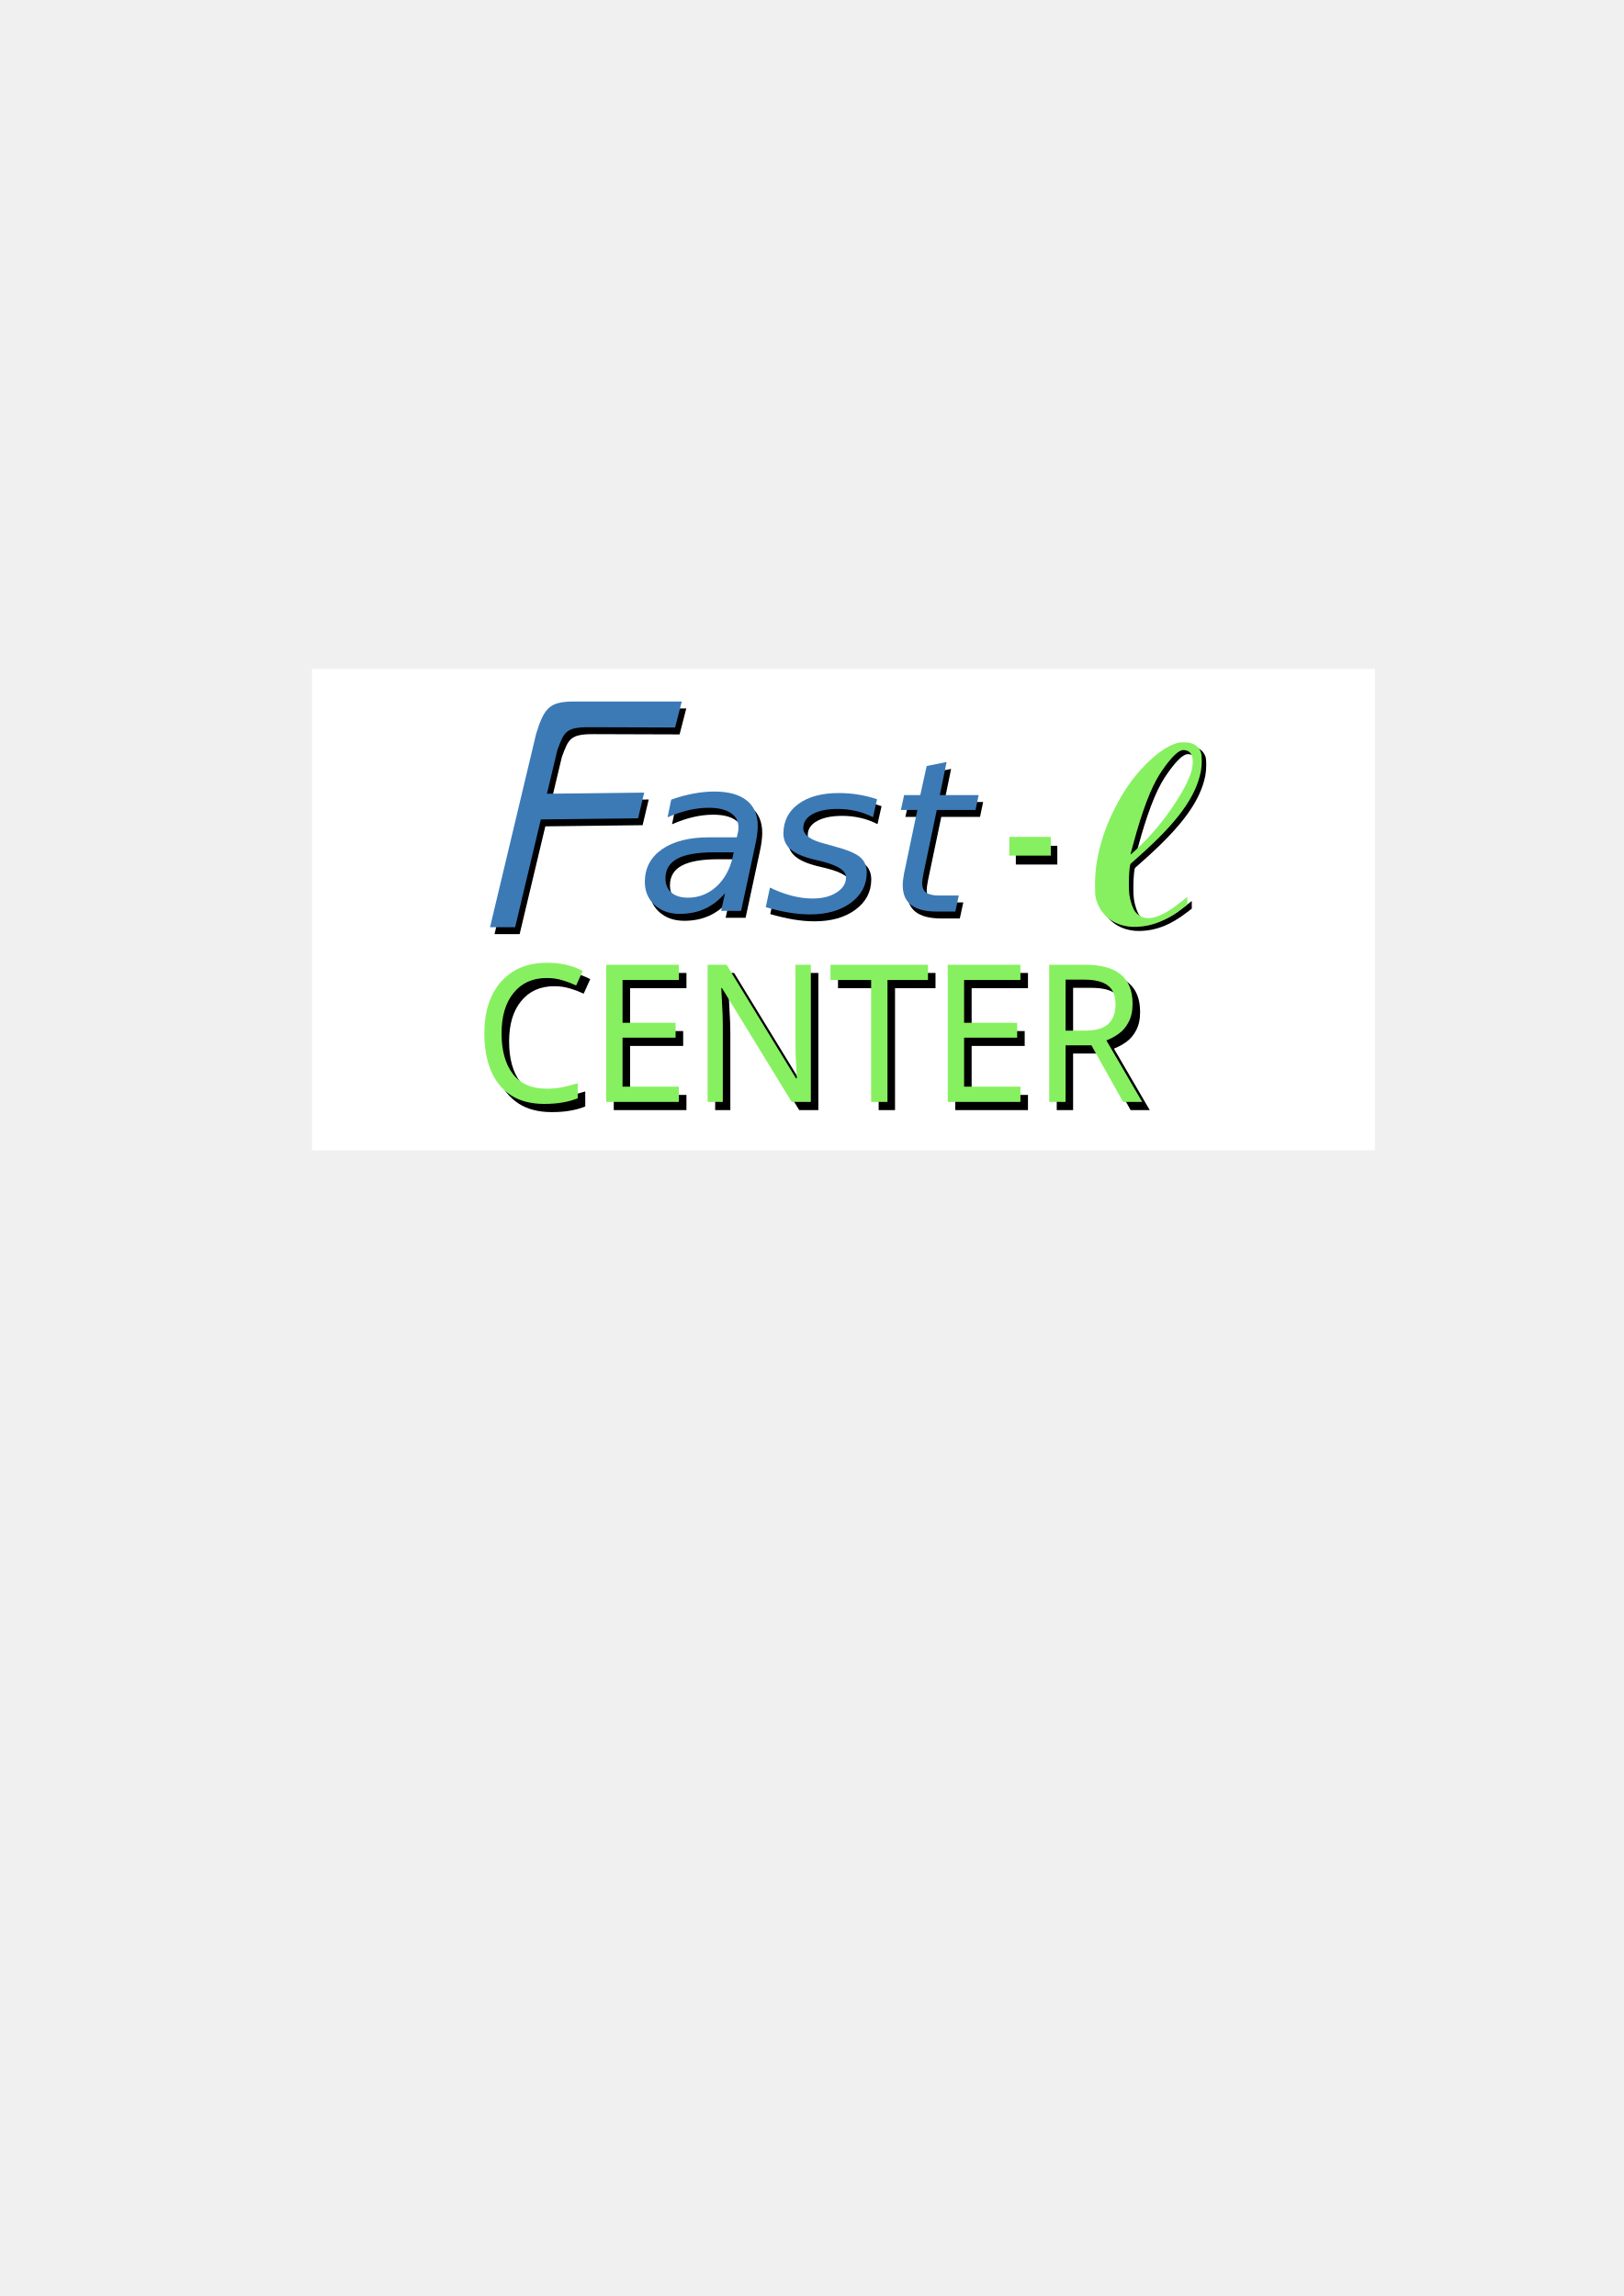
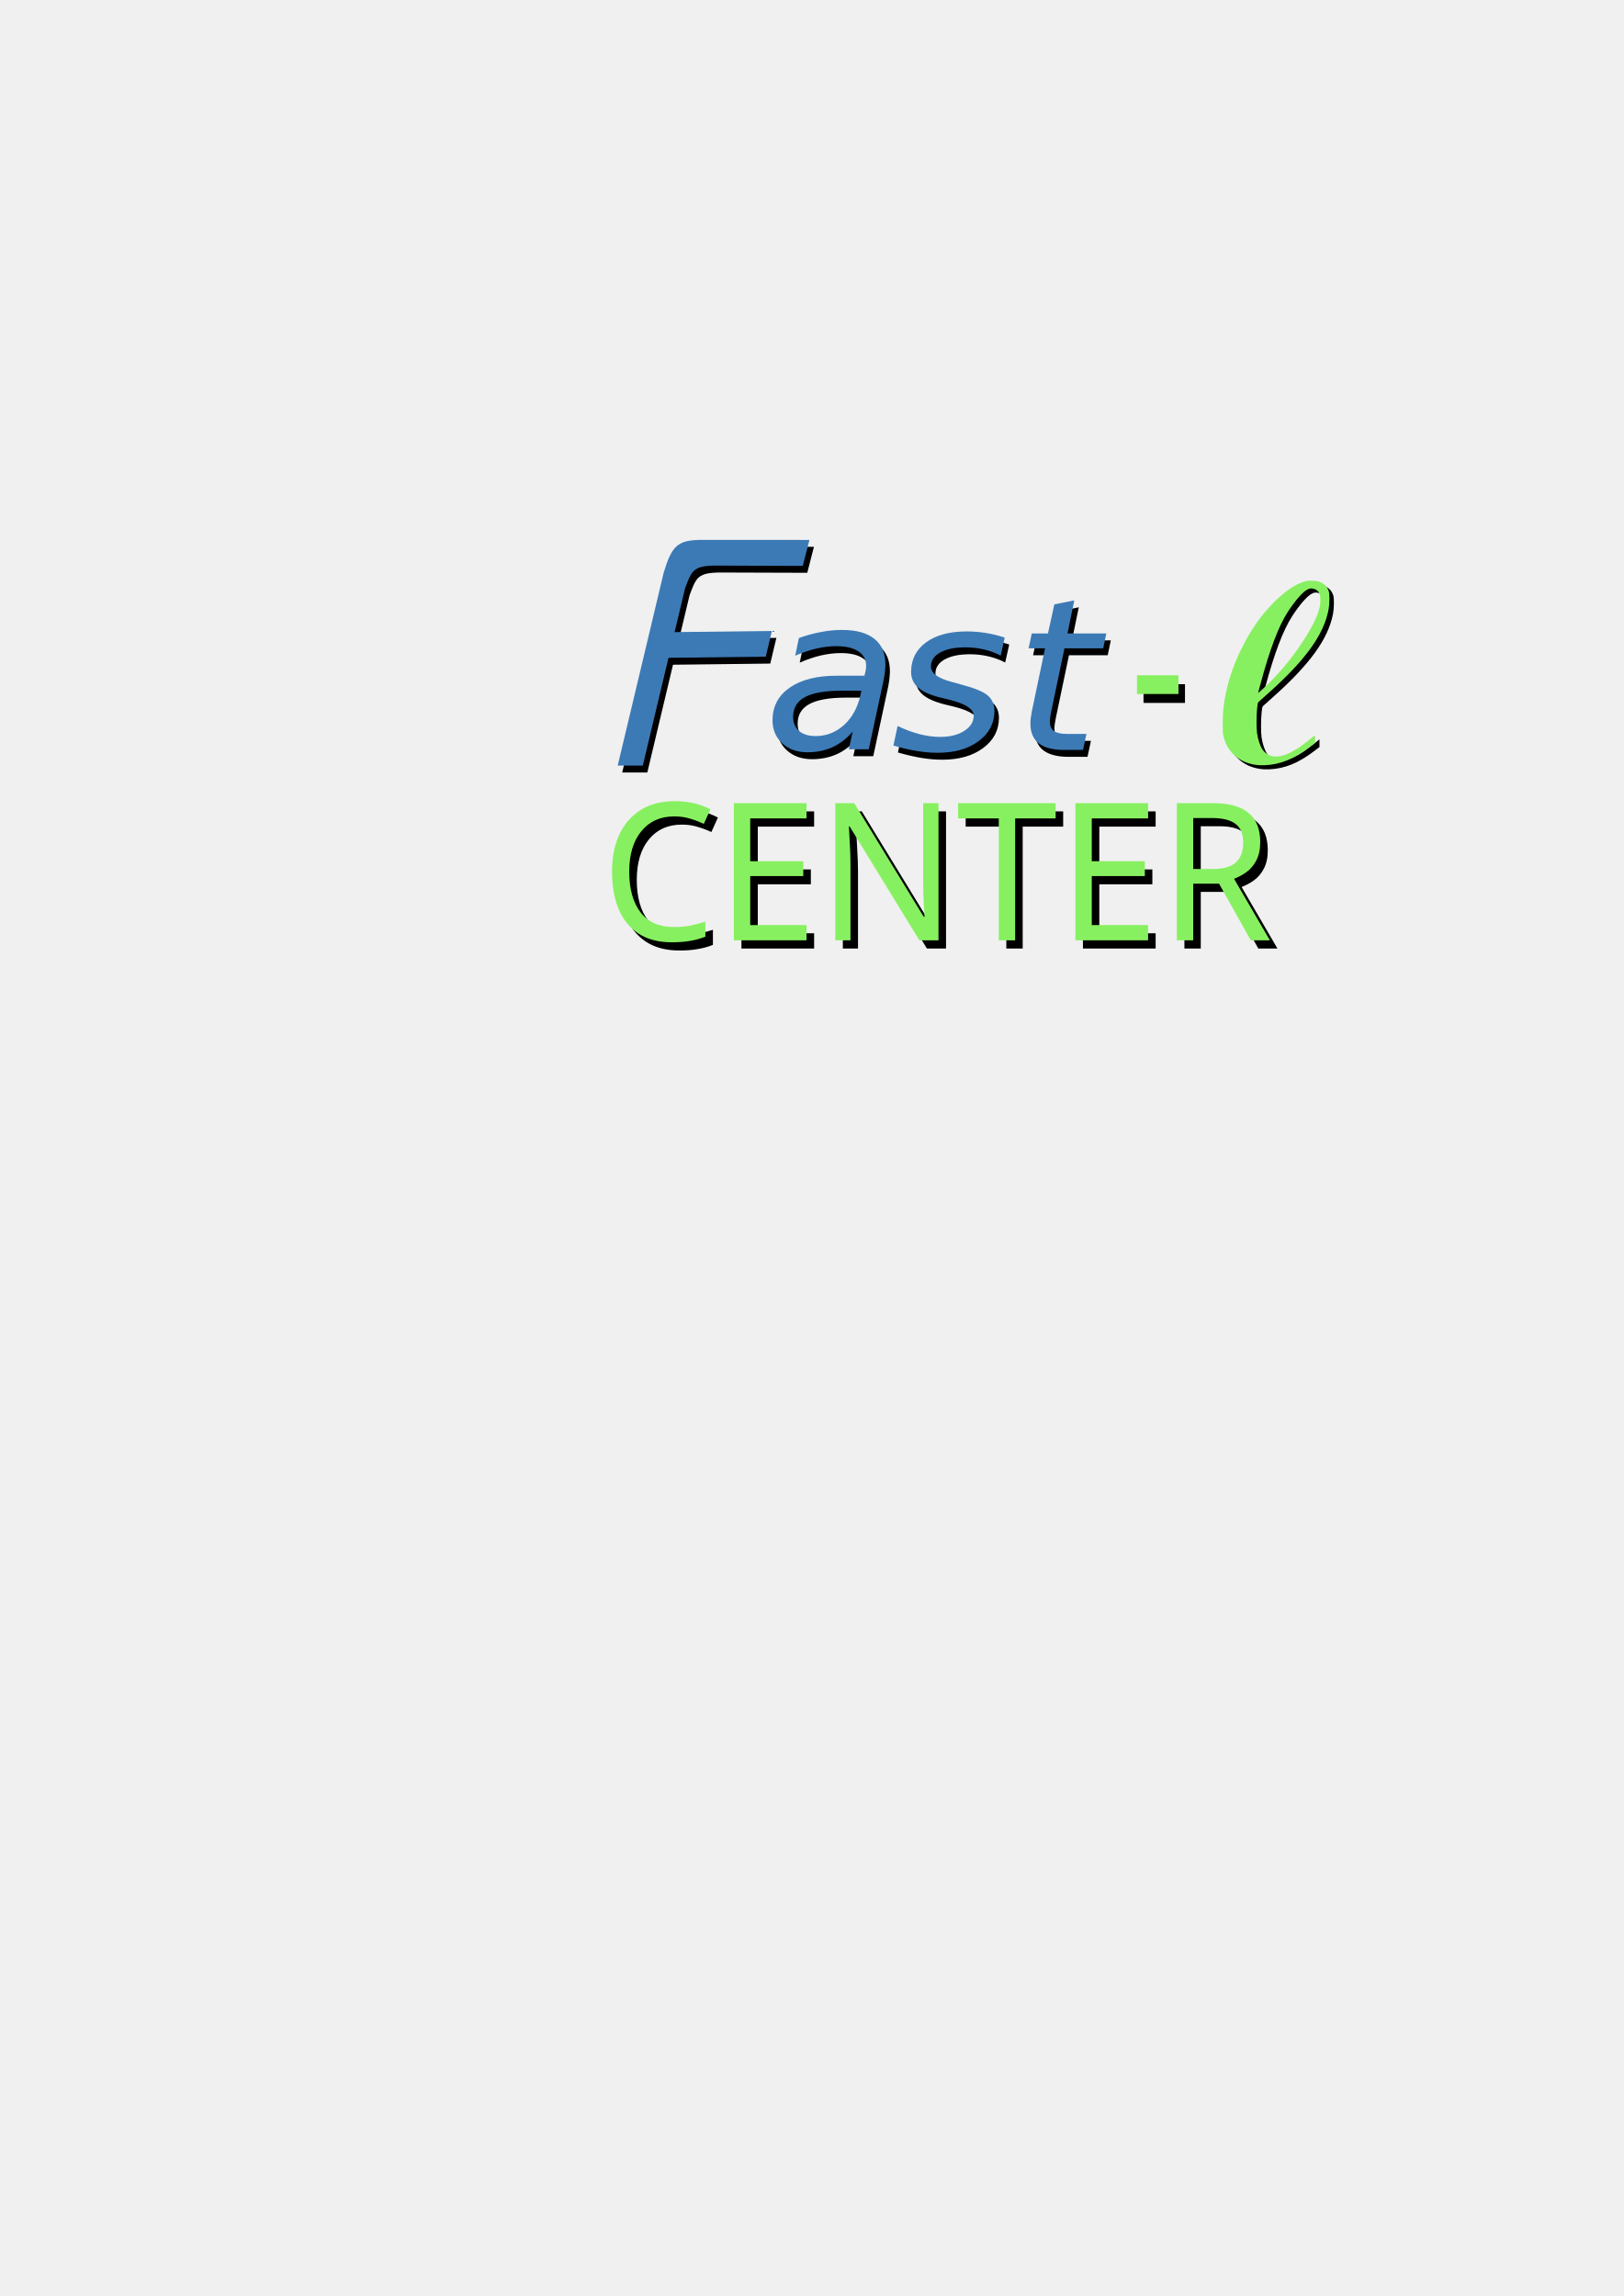
<svg xmlns="http://www.w3.org/2000/svg" id="svg8" version="1.1" viewBox="0 0 210 297" height="297mm" width="210mm">
  <defs id="defs2">
    <clipPath id="clipPath110" clipPathUnits="userSpaceOnUse">
      <path id="path112" d="M -39.766,115.53 -21.944,92.866 -8.055,75.603 33.982,67.48 c 0,0 27.813,-18.715 -17.817,-37.05 -45.63,-18.335 -73.463,-22.359 -75.819,-15.26 -2.357,7.099 -50.606,106.063 19.888,100.36 z" style="fill:none;stroke:#000000;stroke-width:0.265px;stroke-linecap:butt;stroke-linejoin:miter;stroke-opacity:1" />
    </clipPath>
    <clipPath id="clipPath212" clipPathUnits="userSpaceOnUse">
      <path id="path214" d="M -53.717,94.173 -12.192,68.92 48.983,67.623 49.828,22.639 -58.771,9.348 -77.854,98.687 Z" style="fill:none;stroke:#000000;stroke-width:0.265px;stroke-linecap:butt;stroke-linejoin:miter;stroke-opacity:1" />
    </clipPath>
    <clipPath id="clipPath1103" clipPathUnits="userSpaceOnUse">
      <path id="path1105" d="m 407.098,134.207 100.572,44.475 15.153,-54.346 -91.436,-18.793 z" style="fill:none;stroke:#000000;stroke-width:0.265px;stroke-linecap:butt;stroke-linejoin:miter;stroke-opacity:1" />
    </clipPath>
    <clipPath id="clipPath1123" clipPathUnits="userSpaceOnUse">
      <path id="path1125" d="M 245.843,40.131 408.632,97.746 360.423,147.059 225.484,139.268 Z" style="fill:none;stroke:#000000;stroke-width:0.265px;stroke-linecap:butt;stroke-linejoin:miter;stroke-opacity:1" />
    </clipPath>
    <clipPath clipPathUnits="userSpaceOnUse" id="clipPath1123-5">
      <path style="fill:none;stroke:#000000;stroke-width:0.265px;stroke-linecap:butt;stroke-linejoin:miter;stroke-opacity:1" d="M 245.843,40.131 408.632,97.746 360.423,147.059 225.484,139.268 Z" id="path1125-6" />
    </clipPath>
    <clipPath id="clipPath1260" clipPathUnits="userSpaceOnUse">
      <path id="path1262" d="m 357.564,84.884 -81.408,-31.153 -13.697,21.46 11.188,8.206 16.274,19.671 23.013,7.939 26.16,-4.022 z" style="fill:none;stroke:#000000;stroke-width:0.403px;stroke-linecap:butt;stroke-linejoin:miter;stroke-opacity:1" />
    </clipPath>
    <clipPath id="clipPath1266" clipPathUnits="userSpaceOnUse">
      <path id="path1268" d="m 275.252,54.417 14.322,4.831 10.345,12.58 -8.131,4.631 8.406,10.324 10.13,5.226 13.108,0.72 11.248,-4.379 7.79,-8.645 13.406,5.51 v 0 l -1.603,10.27 -22.538,12.432 -24.732,1.967 -22.404,-12.288 -11.78,-18.291 -0.338,-4.626 -7.645,-1.076 1.586,-5.829 z" style="fill:none;stroke:#000000;stroke-width:0.403px;stroke-linecap:butt;stroke-linejoin:miter;stroke-opacity:1" />
    </clipPath>
    <clipPath id="clipPath397" clipPathUnits="userSpaceOnUse">
      <path id="path399" d="m -176.309,72.778 2.529,100.007 -83.231,0.67 3.179,-98.469 z" style="fill:none;stroke:#000000;stroke-width:0.265px;stroke-linecap:butt;stroke-linejoin:miter;stroke-opacity:1" />
    </clipPath>
    <clipPath id="clipPath405" clipPathUnits="userSpaceOnUse">
      <path id="path407" d="m 56.036,157.789 61.054,0.525 -0.91,62.34 -62.149,-0.2 z" style="fill:none;stroke:#000000;stroke-width:0.265px;stroke-linecap:butt;stroke-linejoin:miter;stroke-opacity:1" />
    </clipPath>
    <clipPath id="clipPath427" clipPathUnits="userSpaceOnUse">
      <path id="path429" d="m 269.948,83.172 72.481,0.205 -1.255,63.396 -75.34,-0.973 z" style="fill:none;stroke:#000000;stroke-width:0.265px;stroke-linecap:butt;stroke-linejoin:miter;stroke-opacity:1" />
    </clipPath>
    <clipPath id="clipPath449" clipPathUnits="userSpaceOnUse">
      <path id="path451" d="m 306.931,55.595 65.558,0.352 -1.037,61.194 -63.951,-0.741 z" style="fill:none;stroke:#000000;stroke-width:0.265px;stroke-linecap:butt;stroke-linejoin:miter;stroke-opacity:1" />
    </clipPath>
    <clipPath id="clipPath469" clipPathUnits="userSpaceOnUse">
      <path id="path471" d="M 419.891,7.903 480.811,7.8 480.132,68.466 418.537,67.982 Z" style="fill:none;stroke:#000000;stroke-width:0.265px;stroke-linecap:butt;stroke-linejoin:miter;stroke-opacity:1" />
    </clipPath>
    <clipPath id="clipPath491" clipPathUnits="userSpaceOnUse">
      <path id="path493" d="m 363.055,40.456 71.567,1.952 1.471,66.382 -76.118,-1.899 z" style="fill:none;stroke:#000000;stroke-width:0.265px;stroke-linecap:butt;stroke-linejoin:miter;stroke-opacity:1" />
    </clipPath>
    <clipPath clipPathUnits="userSpaceOnUse" id="clipPath405-9">
      <path style="fill:none;stroke:#000000;stroke-width:0.265px;stroke-linecap:butt;stroke-linejoin:miter;stroke-opacity:1" d="m 56.036,157.789 61.054,0.525 -0.91,62.34 -62.149,-0.2 z" id="path407-0" />
    </clipPath>
    <clipPath clipPathUnits="userSpaceOnUse" id="clipPath405-8">
      <path style="fill:none;stroke:#000000;stroke-width:0.265px;stroke-linecap:butt;stroke-linejoin:miter;stroke-opacity:1" d="m 56.036,157.789 61.054,0.525 -0.91,62.34 -62.149,-0.2 z" id="path407-5" />
    </clipPath>
    <clipPath clipPathUnits="userSpaceOnUse" id="clipPath397-0">
      <path style="fill:none;stroke:#000000;stroke-width:0.265px;stroke-linecap:butt;stroke-linejoin:miter;stroke-opacity:1" d="m -176.309,72.778 2.529,100.007 -83.231,0.67 3.179,-98.469 z" id="path399-9" />
    </clipPath>
    <clipPath clipPathUnits="userSpaceOnUse" id="clipPath427-6">
      <path style="fill:none;stroke:#000000;stroke-width:0.265px;stroke-linecap:butt;stroke-linejoin:miter;stroke-opacity:1" d="m 269.948,83.172 72.481,0.205 -1.255,63.396 -75.34,-0.973 z" id="path429-3" />
    </clipPath>
    <clipPath clipPathUnits="userSpaceOnUse" id="clipPath449-8">
      <path style="fill:none;stroke:#000000;stroke-width:0.265px;stroke-linecap:butt;stroke-linejoin:miter;stroke-opacity:1" d="m 306.931,55.595 65.558,0.352 -1.037,61.194 -63.951,-0.741 z" id="path451-5" />
    </clipPath>
    <clipPath clipPathUnits="userSpaceOnUse" id="clipPath491-6">
      <path style="fill:none;stroke:#000000;stroke-width:0.265px;stroke-linecap:butt;stroke-linejoin:miter;stroke-opacity:1" d="m 363.055,40.456 71.567,1.952 1.471,66.382 -76.118,-1.899 z" id="path493-1" />
    </clipPath>
    <clipPath id="clipPath405-9-1" clipPathUnits="userSpaceOnUse">
      <path id="path407-0-5" d="m 56.036,157.789 61.054,0.525 -0.91,62.34 -62.149,-0.2 z" style="fill:none;stroke:#000000;stroke-width:0.265px;stroke-linecap:butt;stroke-linejoin:miter;stroke-opacity:1" />
    </clipPath>
  </defs>
  <g id="layer1">
-     <g id="g206" transform="translate(135.3913,109.887)" style="fill:#3c7ab6;fill-opacity:1" />
-     <g id="g377" transform="translate(2.534716,74.95937)" />
-     <g id="g364">
-       <rect y="86.535" x="40.351" height="62.269" width="137.474" id="rect1220" style="fill:#ffffff;fill-opacity:1;stroke-width:0.449" />
-       <g transform="translate(29.29078,14.51352)" id="g639">
-         <g style="fill:#000000;stroke:none" transform="translate(-28.03596,21.06622)" id="g387-2">
-           <path id="path968-9" style="font-style:italic;font-variant:normal;font-weight:normal;font-stretch:normal;font-size:33.564px;line-height:1.25;font-family:'DejaVu Sans';-inkscape-font-specification:'DejaVu Sans';fill:#000000;fill-opacity:1;stroke:none;stroke-width:0.457;stroke-miterlimit:4;stroke-dasharray:none" d="m 73.244,56.06 14.26,0.003 c -0.305,1.164 0.063,-0.247 -0.864,3.357 l -11.038,-0.036 c -3.144,-0.02 -3.32,0.629 -4.187,2.951 l -1.35,5.653 12.581,-0.149 -0.79,3.324 -12.581,0.149 -3.323,13.942 h -3.247 l 5.956,-24.99 c 1.044,-3.444 1.809,-4.12 4.584,-4.205 z" />
-           <path id="path970-1" style="font-style:italic;font-variant:normal;font-weight:normal;font-stretch:normal;font-size:33.564px;line-height:1.25;font-family:'DejaVu Sans';-inkscape-font-specification:'DejaVu Sans';fill:#000000;fill-opacity:1;stroke:none;stroke-width:0.353;stroke-miterlimit:4;stroke-dasharray:none" d="m 97.022,74.544 -1.847,8.598 h -2.579 l 0.502,-2.288 q -1.15,1.346 -2.616,2.018 -1.451,0.659 -3.232,0.659 -2.005,0 -3.281,-1.171 -1.263,-1.184 -1.242,-3.028 0.029,-2.637 2.233,-4.171 2.218,-1.534 6.073,-1.534 h 3.589 l 0.147,-0.659 q 0.029,-0.108 0.045,-0.229 0.015,-0.135 0.018,-0.404 0.013,-1.198 -1.003,-1.857 -1.002,-0.673 -2.838,-0.673 -1.262,0 -2.597,0.309 -1.321,0.309 -2.73,0.928 l 0.474,-2.288 q 1.464,-0.525 2.854,-0.78 1.405,-0.269 2.709,-0.269 2.776,0 4.207,1.157 1.445,1.157 1.421,3.364 -0.005,0.444 -0.082,1.05 -0.077,0.592 -0.224,1.265 z m -2.801,1.023 h -2.579 q -3.168,0 -4.705,0.821 -1.523,0.807 -1.542,2.516 -0.013,1.184 0.75,1.857 0.778,0.673 2.151,0.673 2.103,0 3.689,-1.44 1.586,-1.453 2.118,-3.875 z" />
-           <path id="path972-2" style="font-style:italic;font-variant:normal;font-weight:normal;font-stretch:normal;font-size:33.564px;line-height:1.25;font-family:'DejaVu Sans';-inkscape-font-specification:'DejaVu Sans';fill:#000000;fill-opacity:1;stroke:none;stroke-width:0.354;stroke-miterlimit:4;stroke-dasharray:none" d="m 112.76,68.702 -0.524,2.323 q -1.032,-0.534 -2.181,-0.801 -1.149,-0.267 -2.372,-0.267 -2.062,0 -3.264,0.667 -1.188,0.654 -1.201,1.789 -0.015,1.322 2.736,2.029 0.213,0.053 0.312,0.08 l 0.836,0.24 q 2.609,0.681 3.468,1.428 0.873,0.748 0.859,2.042 -0.027,2.376 -2.063,3.871 -2.022,1.495 -5.279,1.495 -1.266,0 -2.657,-0.227 -1.391,-0.227 -3.064,-0.708 l 0.541,-2.536 q 1.429,0.694 2.818,1.055 1.39,0.36 2.67,0.36 1.92,0 3.123,-0.774 1.218,-0.774 1.231,-1.962 0.015,-1.282 -3.134,-2.069 l -0.269,-0.067 -0.894,-0.214 q -1.986,-0.494 -2.901,-1.295 -0.915,-0.814 -0.901,-2.069 0.027,-2.39 1.949,-3.791 1.936,-1.402 5.221,-1.402 1.294,0 2.515,0.2 1.235,0.2 2.425,0.601 z" />
-           <path id="path974-7" style="font-style:italic;font-variant:normal;font-weight:normal;font-stretch:normal;font-size:33.564px;line-height:1.25;font-family:'DejaVu Sans';-inkscape-font-specification:'DejaVu Sans';fill:#000000;fill-opacity:1;stroke:none;stroke-width:0.349;stroke-miterlimit:4;stroke-dasharray:none" d="m 125.9,68.162 -0.403,1.924 h -5.01 l -1.713,8.178 c -0.058,0.305 -0.102,0.56 -0.131,0.767 -0.03,0.206 -0.045,0.368 -0.046,0.484 -0.006,0.574 0.162,0.991 0.505,1.251 0.352,0.26 0.915,0.39 1.689,0.39 h 2.539 l -0.446,2.072 h -2.403 c -1.493,0 -2.604,-0.287 -3.335,-0.861 -0.722,-0.574 -1.077,-1.444 -1.064,-2.61 0.003,-0.206 0.018,-0.43 0.048,-0.673 0.03,-0.251 0.074,-0.525 0.132,-0.821 l 1.713,-8.178 h -2.13 l 0.417,-1.924 h 2.089 l 0.827,-3.761 2.578,-0.516 -0.879,4.278 z" />
+     <g transform="translate(64.78123,-34.5147)" id="layer1-3">
+       <g id="g206" transform="translate(135.3913,109.887)" style="fill:#3c7ab6;fill-opacity:1" />
+       <g id="g377" transform="translate(2.534716,74.95937)" />
+       <g id="g244">
+         <g transform="translate(-18.97805,28.12266)" id="g639">
+           <g style="fill:#000000;stroke:none" transform="translate(-28.03596,21.06622)" id="g387-2">
+             <path id="path968-9" style="font-style:italic;font-variant:normal;font-weight:normal;font-stretch:normal;font-size:33.564px;line-height:1.25;font-family:'DejaVu Sans';-inkscape-font-specification:'DejaVu Sans';fill:#000000;fill-opacity:1;stroke:none;stroke-width:0.457;stroke-miterlimit:4;stroke-dasharray:none" d="m 73.244,56.06 14.26,0.003 c -0.305,1.164 0.063,-0.247 -0.864,3.357 l -11.038,-0.036 c -3.144,-0.02 -3.32,0.629 -4.187,2.951 l -1.35,5.653 12.581,-0.149 -0.79,3.324 -12.581,0.149 -3.323,13.942 h -3.247 l 5.956,-24.99 c 1.044,-3.444 1.809,-4.12 4.584,-4.205 z" />
+             <path id="path970-1" style="font-style:italic;font-variant:normal;font-weight:normal;font-stretch:normal;font-size:33.564px;line-height:1.25;font-family:'DejaVu Sans';-inkscape-font-specification:'DejaVu Sans';fill:#000000;fill-opacity:1;stroke:none;stroke-width:0.353;stroke-miterlimit:4;stroke-dasharray:none" d="m 97.022,74.544 -1.847,8.598 h -2.579 l 0.502,-2.288 q -1.15,1.346 -2.616,2.018 -1.451,0.659 -3.232,0.659 -2.005,0 -3.281,-1.171 -1.263,-1.184 -1.242,-3.028 0.029,-2.637 2.233,-4.171 2.218,-1.534 6.073,-1.534 h 3.589 l 0.147,-0.659 q 0.029,-0.108 0.045,-0.229 0.015,-0.135 0.018,-0.404 0.013,-1.198 -1.003,-1.857 -1.002,-0.673 -2.838,-0.673 -1.262,0 -2.597,0.309 -1.321,0.309 -2.73,0.928 l 0.474,-2.288 q 1.464,-0.525 2.854,-0.78 1.405,-0.269 2.709,-0.269 2.776,0 4.207,1.157 1.445,1.157 1.421,3.364 -0.005,0.444 -0.082,1.05 -0.077,0.592 -0.224,1.265 z m -2.801,1.023 h -2.579 q -3.168,0 -4.705,0.821 -1.523,0.807 -1.542,2.516 -0.013,1.184 0.75,1.857 0.778,0.673 2.151,0.673 2.103,0 3.689,-1.44 1.586,-1.453 2.118,-3.875 z" />
+             <path id="path972-2" style="font-style:italic;font-variant:normal;font-weight:normal;font-stretch:normal;font-size:33.564px;line-height:1.25;font-family:'DejaVu Sans';-inkscape-font-specification:'DejaVu Sans';fill:#000000;fill-opacity:1;stroke:none;stroke-width:0.354;stroke-miterlimit:4;stroke-dasharray:none" d="m 112.76,68.702 -0.524,2.323 q -1.032,-0.534 -2.181,-0.801 -1.149,-0.267 -2.372,-0.267 -2.062,0 -3.264,0.667 -1.188,0.654 -1.201,1.789 -0.015,1.322 2.736,2.029 0.213,0.053 0.312,0.08 l 0.836,0.24 q 2.609,0.681 3.468,1.428 0.873,0.748 0.859,2.042 -0.027,2.376 -2.063,3.871 -2.022,1.495 -5.279,1.495 -1.266,0 -2.657,-0.227 -1.391,-0.227 -3.064,-0.708 l 0.541,-2.536 q 1.429,0.694 2.818,1.055 1.39,0.36 2.67,0.36 1.92,0 3.123,-0.774 1.218,-0.774 1.231,-1.962 0.015,-1.282 -3.134,-2.069 l -0.269,-0.067 -0.894,-0.214 q -1.986,-0.494 -2.901,-1.295 -0.915,-0.814 -0.901,-2.069 0.027,-2.39 1.949,-3.791 1.936,-1.402 5.221,-1.402 1.294,0 2.515,0.2 1.235,0.2 2.425,0.601 z" />
+             <path id="path974-7" style="font-style:italic;font-variant:normal;font-weight:normal;font-stretch:normal;font-size:33.564px;line-height:1.25;font-family:'DejaVu Sans';-inkscape-font-specification:'DejaVu Sans';fill:#000000;fill-opacity:1;stroke:none;stroke-width:0.349;stroke-miterlimit:4;stroke-dasharray:none" d="m 125.9,68.162 -0.403,1.924 h -5.01 l -1.713,8.178 c -0.058,0.305 -0.102,0.56 -0.131,0.767 -0.03,0.206 -0.045,0.368 -0.046,0.484 -0.006,0.574 0.162,0.991 0.505,1.251 0.352,0.26 0.915,0.39 1.689,0.39 h 2.539 l -0.446,2.072 h -2.403 c -1.493,0 -2.604,-0.287 -3.335,-0.861 -0.722,-0.574 -1.077,-1.444 -1.064,-2.61 0.003,-0.206 0.018,-0.43 0.048,-0.673 0.03,-0.251 0.074,-0.525 0.132,-0.821 l 1.713,-8.178 h -2.13 l 0.417,-1.924 h 2.089 l 0.827,-3.761 2.578,-0.516 -0.879,4.278 z" />
+           </g>
+           <g style="stroke:none" id="g387" transform="translate(-28.61824,20.17198)">
+             <path d="m 73.244,56.06 14.26,0.003 c -0.305,1.164 0.063,-0.247 -0.864,3.357 l -11.038,-0.036 c -3.144,-0.02 -3.32,0.629 -4.187,2.951 l -1.35,5.653 12.581,-0.149 -0.79,3.324 -12.581,0.149 -3.323,13.942 h -3.247 l 5.956,-24.99 c 1.044,-3.444 1.809,-4.12 4.584,-4.205 z" style="font-style:italic;font-variant:normal;font-weight:normal;font-stretch:normal;font-size:33.564px;line-height:1.25;font-family:'DejaVu Sans';-inkscape-font-specification:'DejaVu Sans';fill:#3c7ab6;fill-opacity:1;stroke:none;stroke-width:0.457;stroke-miterlimit:4;stroke-dasharray:none" id="path968" />
+             <path d="m 97.022,74.544 -1.847,8.598 h -2.579 l 0.502,-2.288 q -1.15,1.346 -2.616,2.018 -1.451,0.659 -3.232,0.659 -2.005,0 -3.281,-1.171 -1.263,-1.184 -1.242,-3.028 0.029,-2.637 2.233,-4.171 2.218,-1.534 6.073,-1.534 h 3.589 l 0.147,-0.659 q 0.029,-0.108 0.045,-0.229 0.015,-0.135 0.018,-0.404 0.013,-1.198 -1.003,-1.857 -1.002,-0.673 -2.838,-0.673 -1.262,0 -2.597,0.309 -1.321,0.309 -2.73,0.928 l 0.474,-2.288 q 1.464,-0.525 2.854,-0.78 1.405,-0.269 2.709,-0.269 2.776,0 4.207,1.157 1.445,1.157 1.421,3.364 -0.005,0.444 -0.082,1.05 -0.077,0.592 -0.224,1.265 z m -2.801,1.023 h -2.579 q -3.168,0 -4.705,0.821 -1.523,0.807 -1.542,2.516 -0.013,1.184 0.75,1.857 0.778,0.673 2.151,0.673 2.103,0 3.689,-1.44 1.586,-1.453 2.118,-3.875 z" style="font-style:italic;font-variant:normal;font-weight:normal;font-stretch:normal;font-size:33.564px;line-height:1.25;font-family:'DejaVu Sans';-inkscape-font-specification:'DejaVu Sans';fill:#3c7ab6;fill-opacity:1;stroke:none;stroke-width:0.353;stroke-miterlimit:4;stroke-dasharray:none" id="path970" />
+             <path d="m 112.76,68.702 -0.524,2.323 q -1.032,-0.534 -2.181,-0.801 -1.149,-0.267 -2.372,-0.267 -2.062,0 -3.264,0.667 -1.188,0.654 -1.201,1.789 -0.015,1.322 2.736,2.029 0.213,0.053 0.312,0.08 l 0.836,0.24 q 2.609,0.681 3.468,1.428 0.873,0.748 0.859,2.042 -0.027,2.376 -2.063,3.871 -2.022,1.495 -5.279,1.495 -1.266,0 -2.657,-0.227 -1.391,-0.227 -3.064,-0.708 l 0.541,-2.536 q 1.429,0.694 2.818,1.055 1.39,0.36 2.67,0.36 1.92,0 3.123,-0.774 1.218,-0.774 1.231,-1.962 0.015,-1.282 -3.134,-2.069 l -0.269,-0.067 -0.894,-0.214 q -1.986,-0.494 -2.901,-1.295 -0.915,-0.814 -0.901,-2.069 0.027,-2.39 1.949,-3.791 1.936,-1.402 5.221,-1.402 1.294,0 2.515,0.2 1.235,0.2 2.425,0.601 z" style="font-style:italic;font-variant:normal;font-weight:normal;font-stretch:normal;font-size:33.564px;line-height:1.25;font-family:'DejaVu Sans';-inkscape-font-specification:'DejaVu Sans';fill:#3c7ab6;fill-opacity:1;stroke:none;stroke-width:0.354;stroke-miterlimit:4;stroke-dasharray:none" id="path972" />
+             <path d="m 125.9,68.162 -0.403,1.924 h -5.01 l -1.713,8.178 c -0.058,0.305 -0.102,0.56 -0.131,0.767 -0.03,0.206 -0.045,0.368 -0.046,0.484 -0.006,0.574 0.162,0.991 0.505,1.251 0.352,0.26 0.915,0.39 1.689,0.39 h 2.539 l -0.446,2.072 h -2.403 c -1.493,0 -2.604,-0.287 -3.335,-0.861 -0.722,-0.574 -1.077,-1.444 -1.064,-2.61 0.003,-0.206 0.018,-0.43 0.048,-0.673 0.03,-0.251 0.074,-0.525 0.132,-0.821 l 1.713,-8.178 h -2.13 l 0.417,-1.924 h 2.089 l 0.827,-3.761 2.578,-0.516 -0.879,4.278 z" style="font-style:italic;font-variant:normal;font-weight:normal;font-stretch:normal;font-size:33.564px;line-height:1.25;font-family:'DejaVu Sans';-inkscape-font-specification:'DejaVu Sans';fill:#3c7ab6;fill-opacity:1;stroke:none;stroke-width:0.349;stroke-miterlimit:4;stroke-dasharray:none" id="path974" />
+           </g>
        </g>
-         <g style="stroke:none" id="g387" transform="translate(-28.61824,20.17198)">
-           <path d="m 73.244,56.06 14.26,0.003 c -0.305,1.164 0.063,-0.247 -0.864,3.357 l -11.038,-0.036 c -3.144,-0.02 -3.32,0.629 -4.187,2.951 l -1.35,5.653 12.581,-0.149 -0.79,3.324 -12.581,0.149 -3.323,13.942 h -3.247 l 5.956,-24.99 c 1.044,-3.444 1.809,-4.12 4.584,-4.205 z" style="font-style:italic;font-variant:normal;font-weight:normal;font-stretch:normal;font-size:33.564px;line-height:1.25;font-family:'DejaVu Sans';-inkscape-font-specification:'DejaVu Sans';fill:#3c7ab6;fill-opacity:1;stroke:none;stroke-width:0.457;stroke-miterlimit:4;stroke-dasharray:none" id="path968" />
-           <path d="m 97.022,74.544 -1.847,8.598 h -2.579 l 0.502,-2.288 q -1.15,1.346 -2.616,2.018 -1.451,0.659 -3.232,0.659 -2.005,0 -3.281,-1.171 -1.263,-1.184 -1.242,-3.028 0.029,-2.637 2.233,-4.171 2.218,-1.534 6.073,-1.534 h 3.589 l 0.147,-0.659 q 0.029,-0.108 0.045,-0.229 0.015,-0.135 0.018,-0.404 0.013,-1.198 -1.003,-1.857 -1.002,-0.673 -2.838,-0.673 -1.262,0 -2.597,0.309 -1.321,0.309 -2.73,0.928 l 0.474,-2.288 q 1.464,-0.525 2.854,-0.78 1.405,-0.269 2.709,-0.269 2.776,0 4.207,1.157 1.445,1.157 1.421,3.364 -0.005,0.444 -0.082,1.05 -0.077,0.592 -0.224,1.265 z m -2.801,1.023 h -2.579 q -3.168,0 -4.705,0.821 -1.523,0.807 -1.542,2.516 -0.013,1.184 0.75,1.857 0.778,0.673 2.151,0.673 2.103,0 3.689,-1.44 1.586,-1.453 2.118,-3.875 z" style="font-style:italic;font-variant:normal;font-weight:normal;font-stretch:normal;font-size:33.564px;line-height:1.25;font-family:'DejaVu Sans';-inkscape-font-specification:'DejaVu Sans';fill:#3c7ab6;fill-opacity:1;stroke:none;stroke-width:0.353;stroke-miterlimit:4;stroke-dasharray:none" id="path970" />
-           <path d="m 112.76,68.702 -0.524,2.323 q -1.032,-0.534 -2.181,-0.801 -1.149,-0.267 -2.372,-0.267 -2.062,0 -3.264,0.667 -1.188,0.654 -1.201,1.789 -0.015,1.322 2.736,2.029 0.213,0.053 0.312,0.08 l 0.836,0.24 q 2.609,0.681 3.468,1.428 0.873,0.748 0.859,2.042 -0.027,2.376 -2.063,3.871 -2.022,1.495 -5.279,1.495 -1.266,0 -2.657,-0.227 -1.391,-0.227 -3.064,-0.708 l 0.541,-2.536 q 1.429,0.694 2.818,1.055 1.39,0.36 2.67,0.36 1.92,0 3.123,-0.774 1.218,-0.774 1.231,-1.962 0.015,-1.282 -3.134,-2.069 l -0.269,-0.067 -0.894,-0.214 q -1.986,-0.494 -2.901,-1.295 -0.915,-0.814 -0.901,-2.069 0.027,-2.39 1.949,-3.791 1.936,-1.402 5.221,-1.402 1.294,0 2.515,0.2 1.235,0.2 2.425,0.601 z" style="font-style:italic;font-variant:normal;font-weight:normal;font-stretch:normal;font-size:33.564px;line-height:1.25;font-family:'DejaVu Sans';-inkscape-font-specification:'DejaVu Sans';fill:#3c7ab6;fill-opacity:1;stroke:none;stroke-width:0.354;stroke-miterlimit:4;stroke-dasharray:none" id="path972" />
-           <path d="m 125.9,68.162 -0.403,1.924 h -5.01 l -1.713,8.178 c -0.058,0.305 -0.102,0.56 -0.131,0.767 -0.03,0.206 -0.045,0.368 -0.046,0.484 -0.006,0.574 0.162,0.991 0.505,1.251 0.352,0.26 0.915,0.39 1.689,0.39 h 2.539 l -0.446,2.072 h -2.403 c -1.493,0 -2.604,-0.287 -3.335,-0.861 -0.722,-0.574 -1.077,-1.444 -1.064,-2.61 0.003,-0.206 0.018,-0.43 0.048,-0.673 0.03,-0.251 0.074,-0.525 0.132,-0.821 l 1.713,-8.178 h -2.13 l 0.417,-1.924 h 2.089 l 0.827,-3.761 2.578,-0.516 -0.879,4.278 z" style="font-style:italic;font-variant:normal;font-weight:normal;font-stretch:normal;font-size:33.564px;line-height:1.25;font-family:'DejaVu Sans';-inkscape-font-specification:'DejaVu Sans';fill:#3c7ab6;fill-opacity:1;stroke:none;stroke-width:0.349;stroke-miterlimit:4;stroke-dasharray:none" id="path974" />
+         <g id="g1182" transform="translate(-49.10269,9.609329)">
+           <path style="fill:#000000;fill-opacity:1;stroke-width:0.043" d="m 147.595,124.405 c -2.276,-0.214 -3.928,-1.583 -4.443,-3.682 -0.098,-0.401 -0.109,-0.562 -0.112,-1.64 -0.003,-1.495 0.098,-2.487 0.4,-3.942 0.444,-2.139 1.167,-4.138 2.263,-6.26 1.1,-2.13 2.306,-3.84 3.755,-5.323 1.306,-1.337 2.574,-2.285 3.622,-2.708 0.628,-0.254 0.857,-0.301 1.444,-0.297 0.777,0.005 1.28,0.16 1.694,0.52 0.242,0.211 0.417,0.483 0.534,0.828 0.131,0.388 0.118,1.674 -0.024,2.403 -0.646,3.318 -3.027,6.584 -8.031,11.017 -0.472,0.418 -0.917,0.815 -0.99,0.882 -0.126,0.117 -0.136,0.156 -0.213,0.847 -0.098,0.881 -0.105,2.589 -0.014,3.209 0.133,0.911 0.421,1.749 0.756,2.205 0.235,0.319 0.685,0.644 1.033,0.745 0.957,0.278 2.108,-0.07 3.696,-1.12 0.232,-0.153 0.779,-0.564 1.214,-0.911 l 0.793,-0.633 0.001,0.497 0.001,0.497 -0.691,0.528 c -2.023,1.545 -3.839,2.28 -5.813,2.353 -0.281,0.011 -0.674,0.004 -0.875,-0.015 z m 0.73,-9.945 c 1.909,-1.759 3.651,-3.84 5.157,-6.165 1.119,-1.727 1.792,-3.092 2.081,-4.223 0.156,-0.612 0.154,-1.432 -0.004,-1.817 -0.15,-0.364 -0.403,-0.581 -0.776,-0.664 -0.346,-0.077 -0.527,-0.048 -0.858,0.142 -0.6,0.342 -1.551,1.444 -2.473,2.866 -1.17,1.804 -2.318,4.822 -3.475,9.133 -0.172,0.641 -0.324,1.205 -0.339,1.253 -0.016,0.054 -0.007,0.078 0.024,0.064 0.027,-0.013 0.326,-0.278 0.663,-0.589 z" id="path159-6" />
+           <path id="path159-6-2" d="m 147.014,123.876 c -2.276,-0.214 -3.928,-1.583 -4.443,-3.682 -0.098,-0.401 -0.109,-0.562 -0.112,-1.64 -0.003,-1.495 0.098,-2.487 0.4,-3.942 0.444,-2.139 1.167,-4.138 2.263,-6.26 1.1,-2.13 2.306,-3.84 3.755,-5.323 1.306,-1.337 2.574,-2.285 3.622,-2.708 0.628,-0.254 0.857,-0.301 1.444,-0.297 0.777,0.005 1.28,0.16 1.694,0.52 0.242,0.211 0.417,0.483 0.534,0.828 0.131,0.388 0.118,1.674 -0.024,2.403 -0.646,3.318 -3.027,6.584 -8.031,11.017 -0.472,0.418 -0.917,0.815 -0.99,0.882 -0.126,0.117 -0.136,0.156 -0.213,0.847 -0.097,0.881 -0.105,2.589 -0.014,3.209 0.133,0.911 0.421,1.749 0.756,2.205 0.235,0.319 0.685,0.644 1.033,0.745 0.957,0.278 2.108,-0.07 3.696,-1.12 0.232,-0.153 0.779,-0.564 1.214,-0.911 l 0.793,-0.633 10e-4,0.497 0.001,0.497 -0.691,0.528 c -2.023,1.545 -3.839,2.28 -5.813,2.353 -0.281,0.011 -0.674,0.004 -0.875,-0.015 z m 0.73,-9.945 c 1.909,-1.759 3.651,-3.84 5.157,-6.165 1.119,-1.727 1.792,-3.092 2.081,-4.223 0.156,-0.612 0.154,-1.432 -0.004,-1.817 -0.15,-0.364 -0.403,-0.581 -0.776,-0.664 -0.346,-0.077 -0.527,-0.048 -0.858,0.142 -0.6,0.342 -1.551,1.444 -2.473,2.866 -1.17,1.804 -2.318,4.822 -3.475,9.133 -0.172,0.641 -0.324,1.205 -0.339,1.253 -0.016,0.054 -0.007,0.078 0.024,0.064 0.027,-0.013 0.326,-0.278 0.663,-0.589 z" style="fill:#87f060;fill-opacity:1;stroke-width:0.043" />
        </g>
-       </g>
-       <g id="g1182" transform="translate(-0.8338619,-3.999809)">
-         <path style="fill:#000000;fill-opacity:1;stroke-width:0.043" d="m 147.595,124.405 c -2.276,-0.214 -3.928,-1.583 -4.443,-3.682 -0.098,-0.401 -0.109,-0.562 -0.112,-1.64 -0.003,-1.495 0.098,-2.487 0.4,-3.942 0.444,-2.139 1.167,-4.138 2.263,-6.26 1.1,-2.13 2.306,-3.84 3.755,-5.323 1.306,-1.337 2.574,-2.285 3.622,-2.708 0.628,-0.254 0.857,-0.301 1.444,-0.297 0.777,0.005 1.28,0.16 1.694,0.52 0.242,0.211 0.417,0.483 0.534,0.828 0.131,0.388 0.118,1.674 -0.024,2.403 -0.646,3.318 -3.027,6.584 -8.031,11.017 -0.472,0.418 -0.917,0.815 -0.99,0.882 -0.126,0.117 -0.136,0.156 -0.213,0.847 -0.098,0.881 -0.105,2.589 -0.014,3.209 0.133,0.911 0.421,1.749 0.756,2.205 0.235,0.319 0.685,0.644 1.033,0.745 0.957,0.278 2.108,-0.07 3.696,-1.12 0.232,-0.153 0.779,-0.564 1.214,-0.911 l 0.793,-0.633 0.001,0.497 0.001,0.497 -0.691,0.528 c -2.023,1.545 -3.839,2.28 -5.813,2.353 -0.281,0.011 -0.674,0.004 -0.875,-0.015 z m 0.73,-9.945 c 1.909,-1.759 3.651,-3.84 5.157,-6.165 1.119,-1.727 1.792,-3.092 2.081,-4.223 0.156,-0.612 0.154,-1.432 -0.004,-1.817 -0.15,-0.364 -0.403,-0.581 -0.776,-0.664 -0.346,-0.077 -0.527,-0.048 -0.858,0.142 -0.6,0.342 -1.551,1.444 -2.473,2.866 -1.17,1.804 -2.318,4.822 -3.475,9.133 -0.172,0.641 -0.324,1.205 -0.339,1.253 -0.016,0.054 -0.007,0.078 0.024,0.064 0.027,-0.013 0.326,-0.278 0.663,-0.589 z" id="path159-6" />
-         <path id="path159-6-2" d="m 147.014,123.876 c -2.276,-0.214 -3.928,-1.583 -4.443,-3.682 -0.098,-0.401 -0.109,-0.562 -0.112,-1.64 -0.003,-1.495 0.098,-2.487 0.4,-3.942 0.444,-2.139 1.167,-4.138 2.263,-6.26 1.1,-2.13 2.306,-3.84 3.755,-5.323 1.306,-1.337 2.574,-2.285 3.622,-2.708 0.628,-0.254 0.857,-0.301 1.444,-0.297 0.777,0.005 1.28,0.16 1.694,0.52 0.242,0.211 0.417,0.483 0.534,0.828 0.131,0.388 0.118,1.674 -0.024,2.403 -0.646,3.318 -3.027,6.584 -8.031,11.017 -0.472,0.418 -0.917,0.815 -0.99,0.882 -0.126,0.117 -0.136,0.156 -0.213,0.847 -0.097,0.881 -0.105,2.589 -0.014,3.209 0.133,0.911 0.421,1.749 0.756,2.205 0.235,0.319 0.685,0.644 1.033,0.745 0.957,0.278 2.108,-0.07 3.696,-1.12 0.232,-0.153 0.779,-0.564 1.214,-0.911 l 0.793,-0.633 10e-4,0.497 0.001,0.497 -0.691,0.528 c -2.023,1.545 -3.839,2.28 -5.813,2.353 -0.281,0.011 -0.674,0.004 -0.875,-0.015 z m 0.73,-9.945 c 1.909,-1.759 3.651,-3.84 5.157,-6.165 1.119,-1.727 1.792,-3.092 2.081,-4.223 0.156,-0.612 0.154,-1.432 -0.004,-1.817 -0.15,-0.364 -0.403,-0.581 -0.776,-0.664 -0.346,-0.077 -0.527,-0.048 -0.858,0.142 -0.6,0.342 -1.551,1.444 -2.473,2.866 -1.17,1.804 -2.318,4.822 -3.475,9.133 -0.172,0.641 -0.324,1.205 -0.339,1.253 -0.016,0.054 -0.007,0.078 0.024,0.064 0.027,-0.013 0.326,-0.278 0.663,-0.589 z" style="fill:#87f060;fill-opacity:1;stroke-width:0.043" />
-       </g>
-       <g id="g343" transform="matrix(2.093563,0,0,2.924387,-83.24936,-168.7953)">
-         <text id="text315" y="98.383" x="102.096" style="font-style:normal;font-weight:normal;font-size:10.583px;line-height:1.25;font-family:sans-serif;fill:#000000;fill-opacity:1;stroke:none;stroke-width:0.265" xml:space="preserve">
-           <tspan style="stroke-width:0.265" y="98.383" x="102.096" id="tspan313">-</tspan>
-         </text>
-         <text xml:space="preserve" style="font-style:normal;font-weight:normal;font-size:10.583px;line-height:1.25;font-family:sans-serif;fill:#87f060;fill-opacity:1;stroke:none;stroke-width:0.265" x="101.695" y="97.988" id="text315-9">
-           <tspan id="tspan313-1" x="101.695" y="97.988" style="fill:#87f060;fill-opacity:1;stroke-width:0.265">-</tspan>
-         </text>
-       </g>
-       <g id="g337" transform="matrix(1.425913,0,0,1.5019,-32.07599,-64.74658)">
-         <text id="text303" y="138.721" x="66.094" style="font-style:normal;font-weight:normal;font-size:16.549px;line-height:1.25;font-family:sans-serif;fill:#000000;fill-opacity:1;stroke:none;stroke-width:0.414" xml:space="preserve">
-           <tspan style="stroke-width:0.414" y="138.721" x="66.094" id="tspan301">CENTER</tspan>
-         </text>
-         <text xml:space="preserve" style="font-style:normal;font-weight:normal;font-size:16.549px;line-height:1.25;font-family:sans-serif;fill:#87f060;fill-opacity:1;stroke:none;stroke-width:0.414" x="65.41" y="138.013" id="text303-7">
-           <tspan id="tspan301-5" x="65.41" y="138.013" style="fill:#87f060;fill-opacity:1;stroke-width:0.414">CENTER</tspan>
-         </text>
+         <g id="g343" transform="matrix(2.093563,0,0,2.924387,-131.5182,-155.1861)">
+           <text id="text315" y="98.383" x="102.096" style="font-style:normal;font-weight:normal;font-size:10.583px;line-height:1.25;font-family:sans-serif;fill:#000000;fill-opacity:1;stroke:none;stroke-width:0.265" xml:space="preserve">
+             <tspan style="stroke-width:0.265" y="98.383" x="102.096" id="tspan313">-</tspan>
+           </text>
+           <text xml:space="preserve" style="font-style:normal;font-weight:normal;font-size:10.583px;line-height:1.25;font-family:sans-serif;fill:#87f060;fill-opacity:1;stroke:none;stroke-width:0.265" x="101.695" y="97.988" id="text315-9">
+             <tspan id="tspan313-1" x="101.695" y="97.988" style="fill:#87f060;fill-opacity:1;stroke-width:0.265">-</tspan>
+           </text>
+         </g>
+         <g id="g337" transform="matrix(1.425913,0,0,1.5019,-80.34482,-51.13744)">
+           <text id="text303" y="138.721" x="66.094" style="font-style:normal;font-weight:normal;font-size:16.549px;line-height:1.25;font-family:sans-serif;fill:#000000;fill-opacity:1;stroke:none;stroke-width:0.414" xml:space="preserve">
+             <tspan style="stroke-width:0.414" y="138.721" x="66.094" id="tspan301">CENTER</tspan>
+           </text>
+           <text xml:space="preserve" style="font-style:normal;font-weight:normal;font-size:16.549px;line-height:1.25;font-family:sans-serif;fill:#87f060;fill-opacity:1;stroke:none;stroke-width:0.414" x="65.41" y="138.013" id="text303-7">
+             <tspan id="tspan301-5" x="65.41" y="138.013" style="fill:#87f060;fill-opacity:1;stroke-width:0.414">CENTER</tspan>
+           </text>
+         </g>
      </g>
    </g>
  </g>
</svg>
